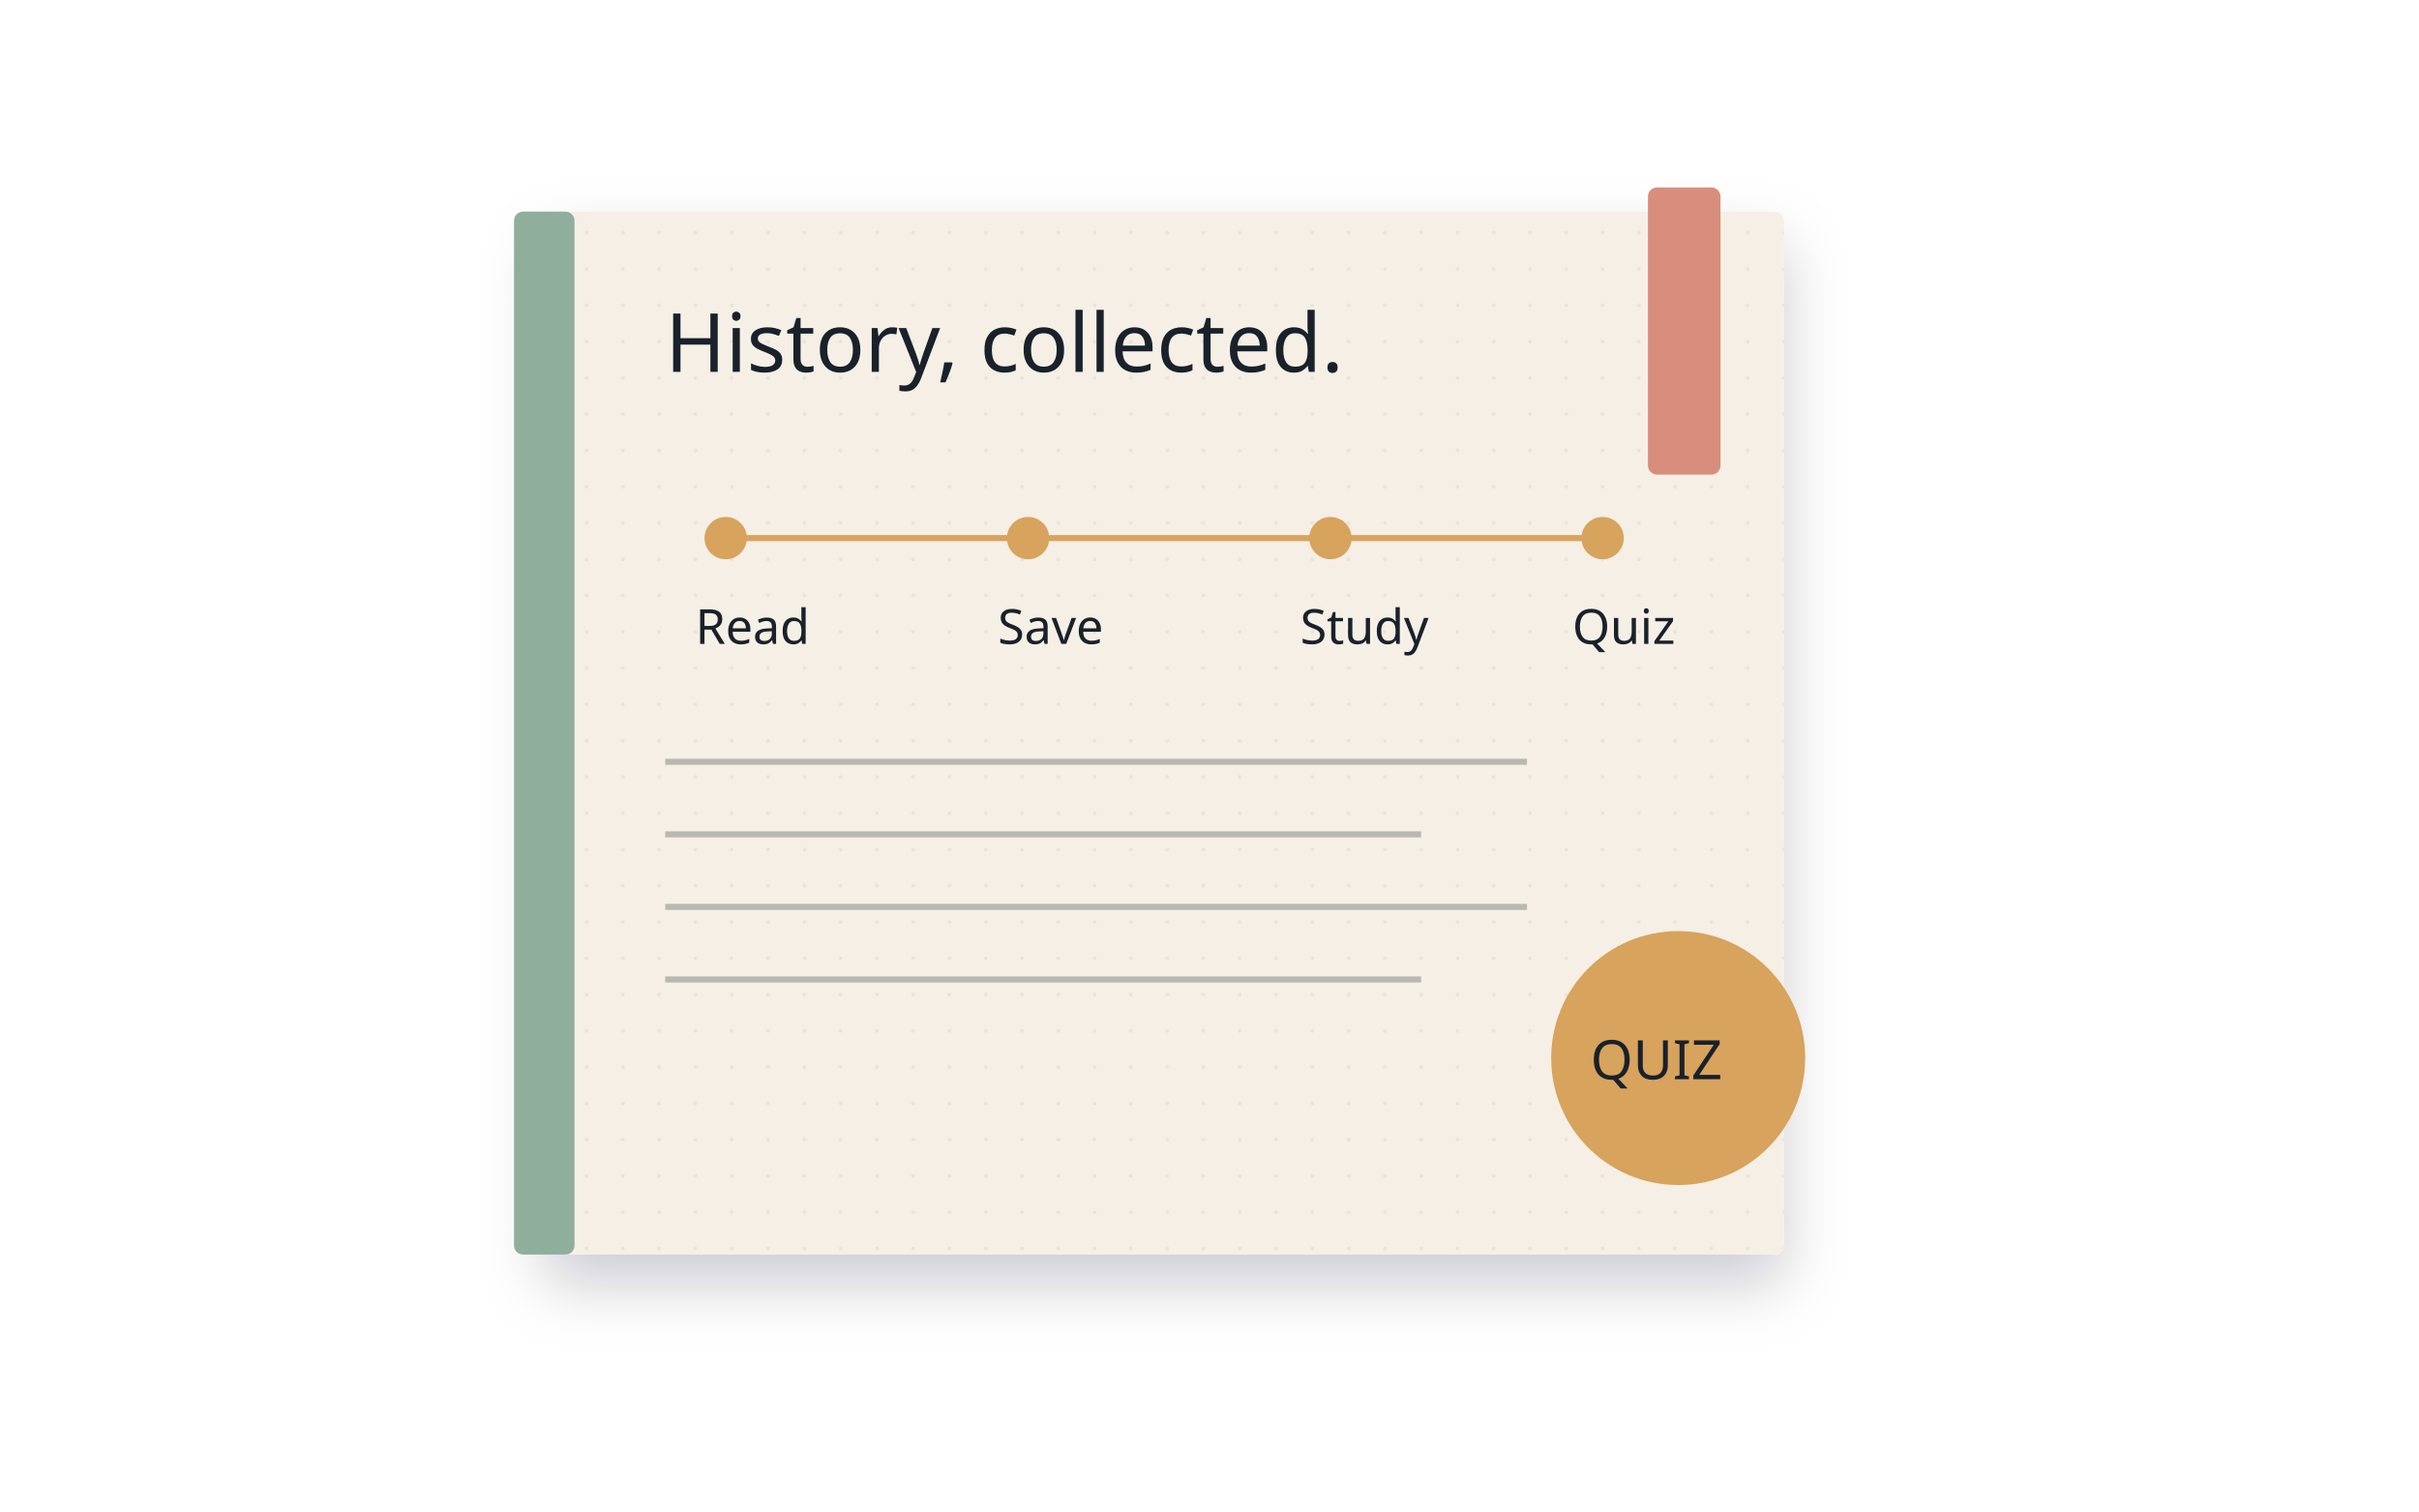
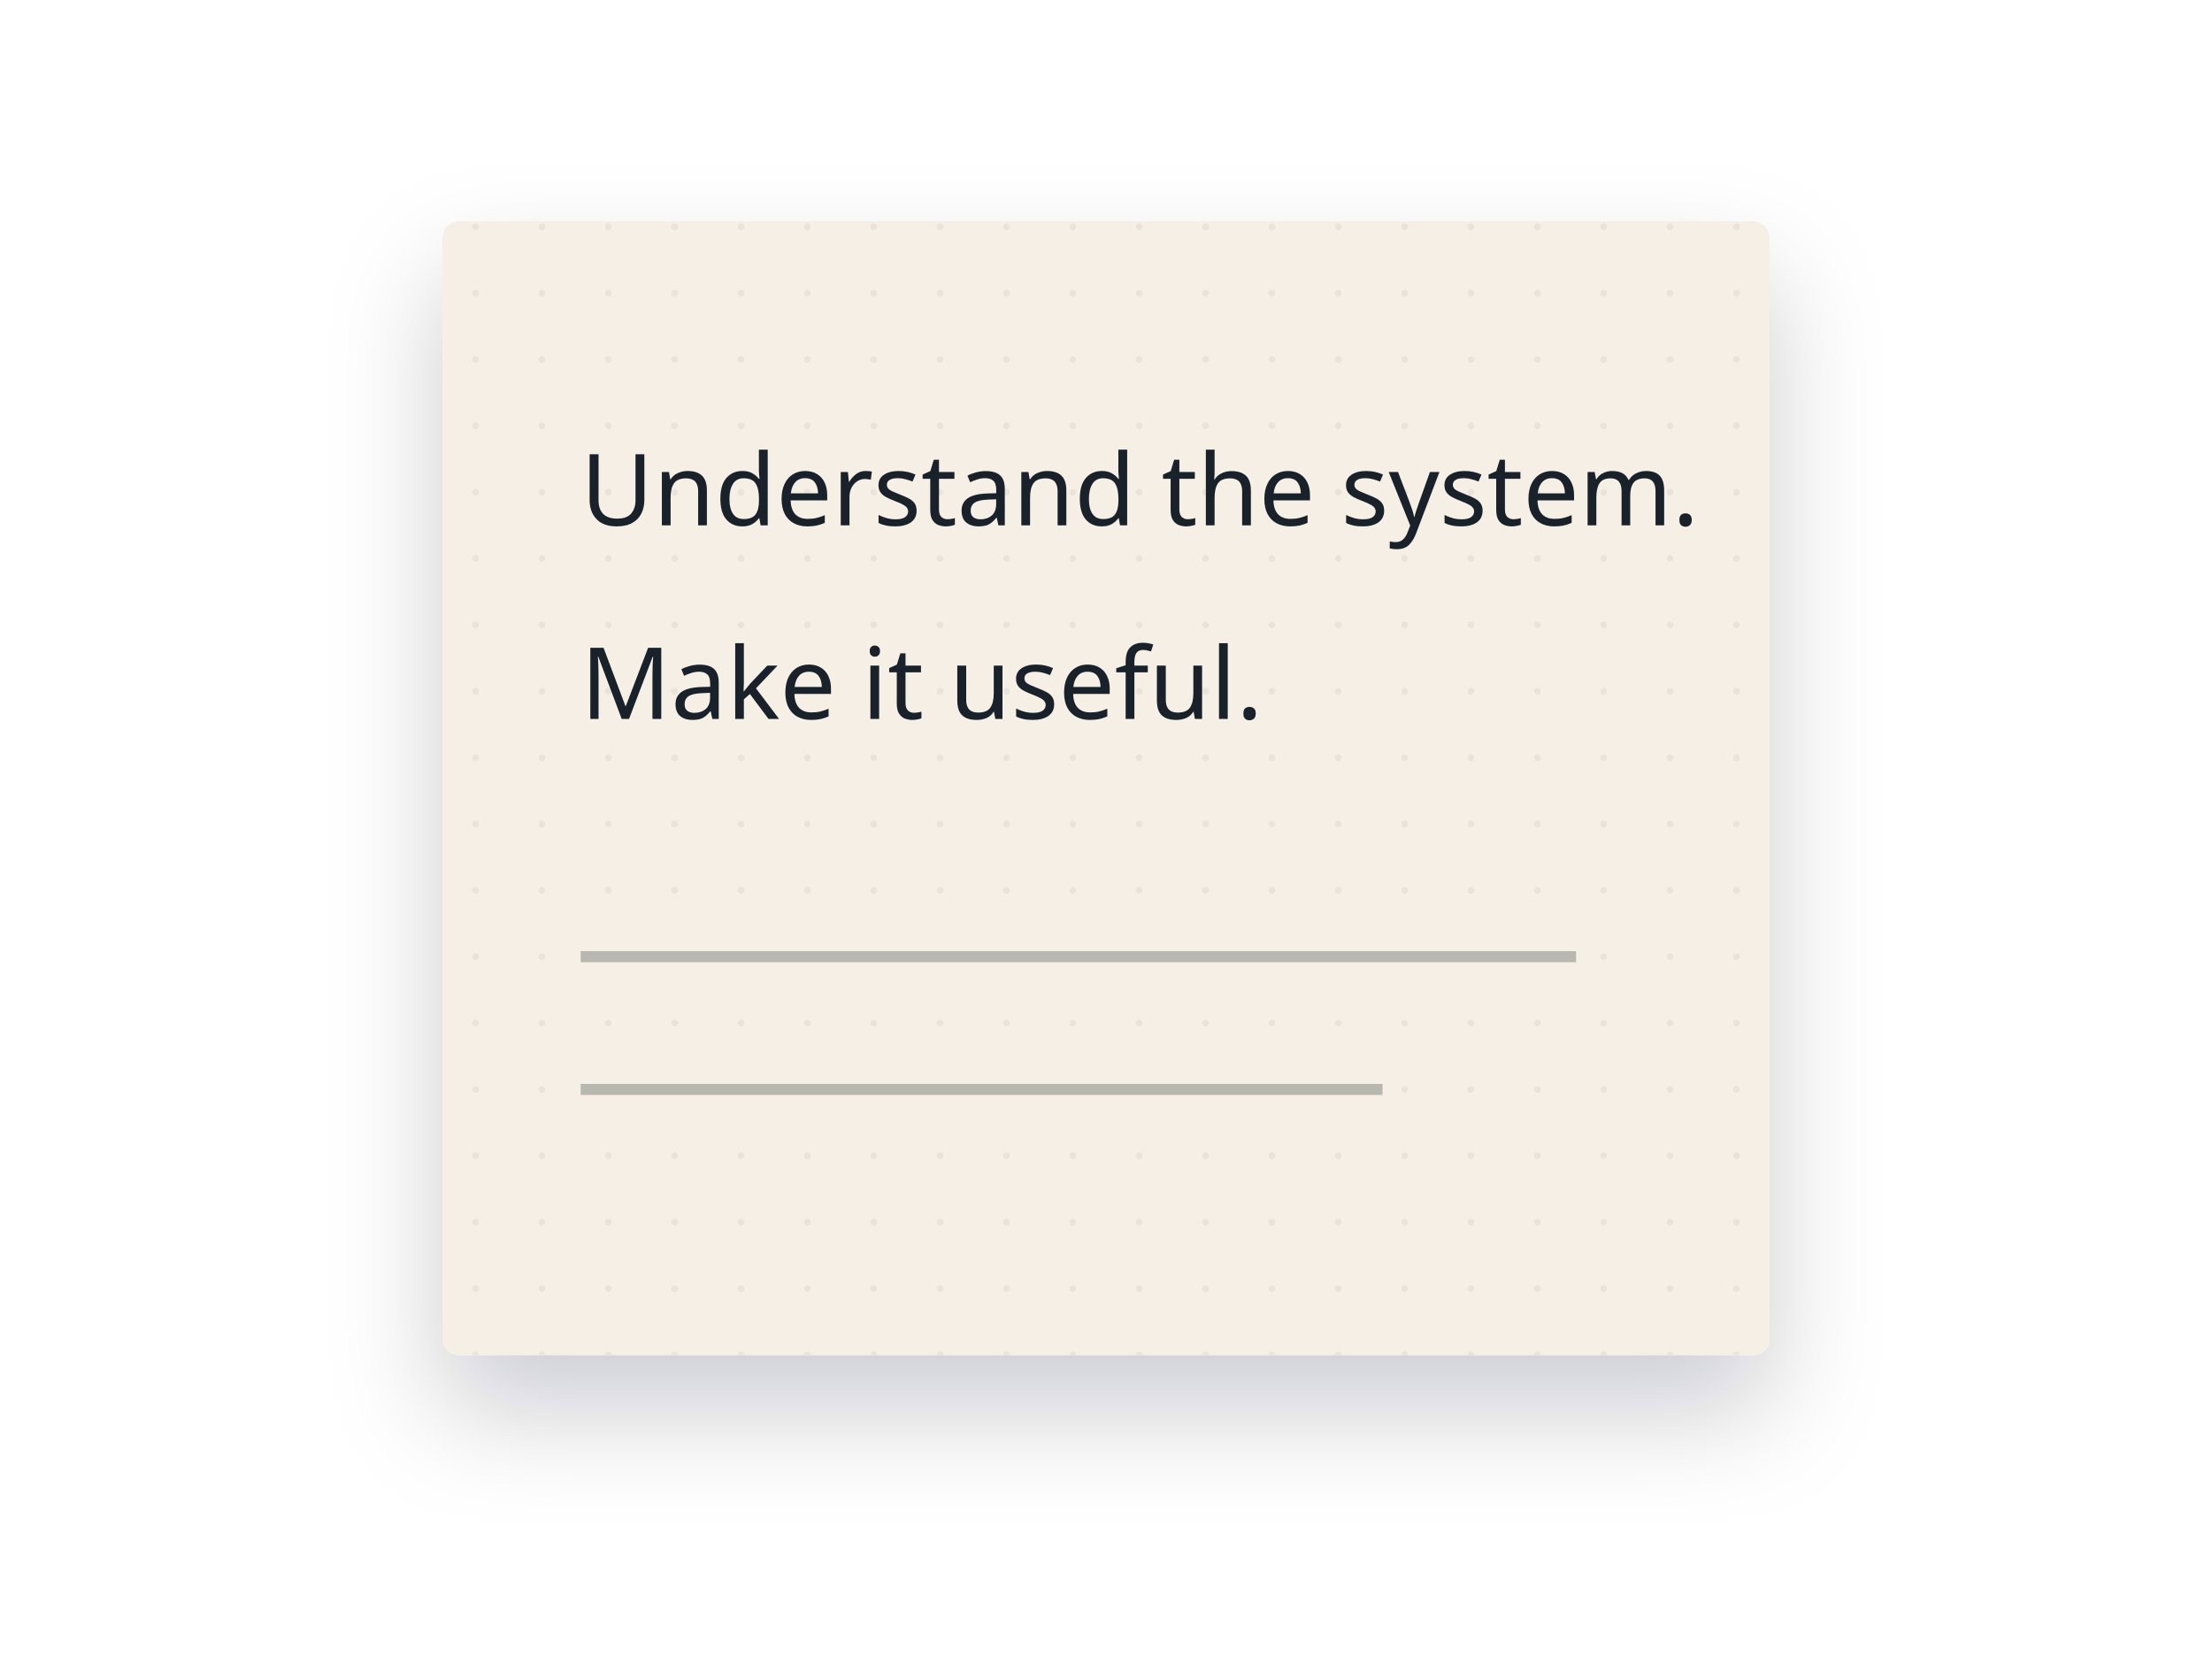
- <svg xmlns="http://www.w3.org/2000/svg" width="800" height="500" viewBox="0 0 800 500">
+ <svg xmlns="http://www.w3.org/2000/svg" width="400" height="300" viewBox="0 0 400 300">
  <defs>
    <pattern id="paper" width="12" height="12" patternUnits="userSpaceOnUse">
      <circle cx="2" cy="5" r=".6" fill="#19212b" opacity=".06" />
    </pattern>
    <filter id="shadow" x="-30%" y="-30%" width="170%" height="170%">
      <feDropShadow dx="0" dy="10" stdDeviation="10" flood-color="#111820" flood-opacity=".2" />
    </filter>
  </defs>
  <g filter="url(#shadow)">
-     <rect x="180" y="70" width="410" height="345" rx="3" fill="#f5efe5" />
-     <rect x="180" y="70" width="410" height="345" rx="3" fill="url(#paper)" />
+     <rect x="80" y="40" width="240" height="205" rx="3" fill="#f5efe5" />
+     <rect x="80" y="40" width="240" height="205" rx="3" fill="url(#paper)" />
  </g>
-   <rect x="170" y="70" width="20" height="345" rx="3" fill="#8fae9c" />
-   <rect x="545" y="62" width="24" height="95" rx="3" fill="#d98e7d" />
-   <text x="220" y="123" font-family="sans-serif" font-size="27" fill="#19212b">History, collected.</text>
-   <path d="M235 178L535 178" stroke="#d7a35d" stroke-width="2" fill="none" />
-   <circle cx="240" cy="178" r="7" fill="#d7a35d" />
-   <text x="230" y="213" font-family="sans-serif" font-size="16" fill="#19212b">Read</text>
-   <circle cx="340" cy="178" r="7" fill="#d7a35d" />
-   <text x="330" y="213" font-family="sans-serif" font-size="16" fill="#19212b">Save</text>
-   <circle cx="440" cy="178" r="7" fill="#d7a35d" />
-   <text x="430" y="213" font-family="sans-serif" font-size="16" fill="#19212b">Study</text>
-   <circle cx="530" cy="178" r="7" fill="#d7a35d" />
-   <text x="520" y="213" font-family="sans-serif" font-size="16" fill="#19212b">Quiz</text>
-   <path d="M220 252L505 252" stroke="#b9b8b0" stroke-width="2" fill="none" />
-   <path d="M220 276L470 276" stroke="#b9b8b0" stroke-width="2" fill="none" />
-   <path d="M220 300L505 300" stroke="#b9b8b0" stroke-width="2" fill="none" />
-   <path d="M220 324L470 324" stroke="#b9b8b0" stroke-width="2" fill="none" />
-   <circle cx="555" cy="350" r="42" fill="#d7a35d" />
-   <text x="526" y="357" font-family="sans-serif" font-size="18" fill="#19212b">QUIZ</text>
+   <text x="105" y="95" font-family="sans-serif" font-size="18" fill="#19212b">Understand the system.</text>
+   <text x="105" y="130" font-family="sans-serif" font-size="18" fill="#19212b">Make it useful.</text>
+   <path d="M105 173L285 173" stroke="#b9b8b0" stroke-width="2" fill="none" />
+   <path d="M105 197L250 197" stroke="#b9b8b0" stroke-width="2" fill="none" />
</svg>
